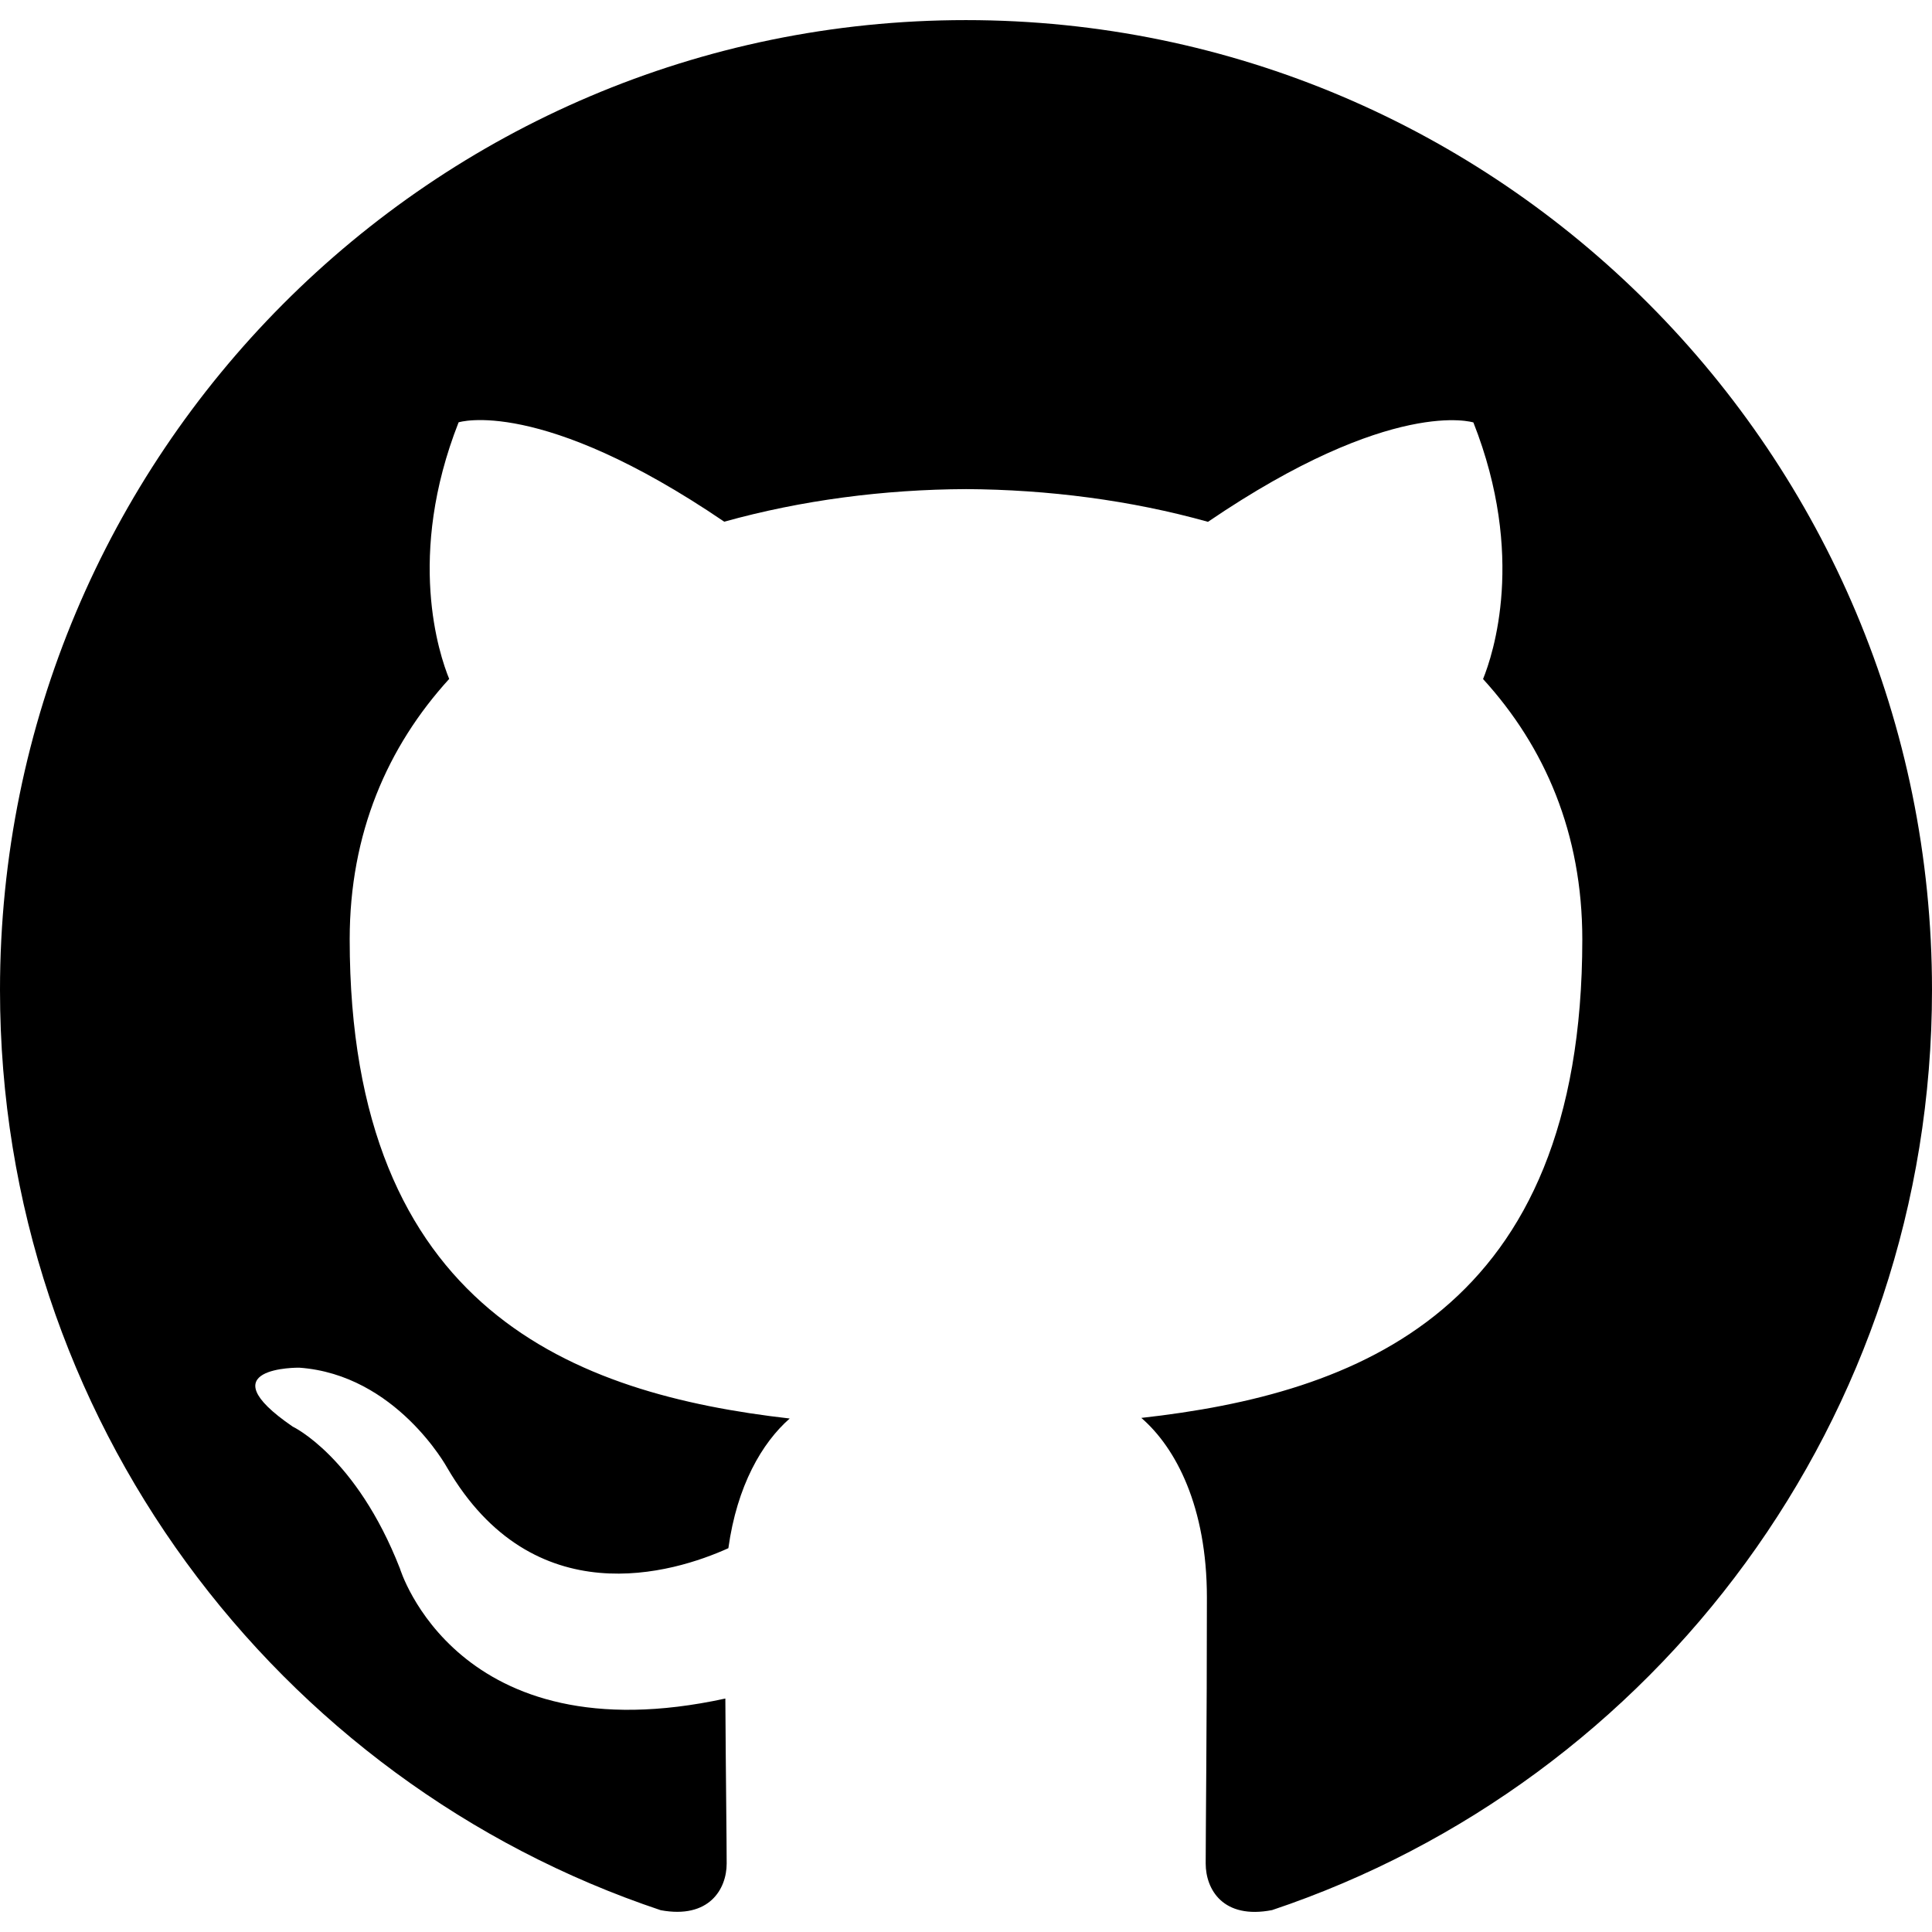
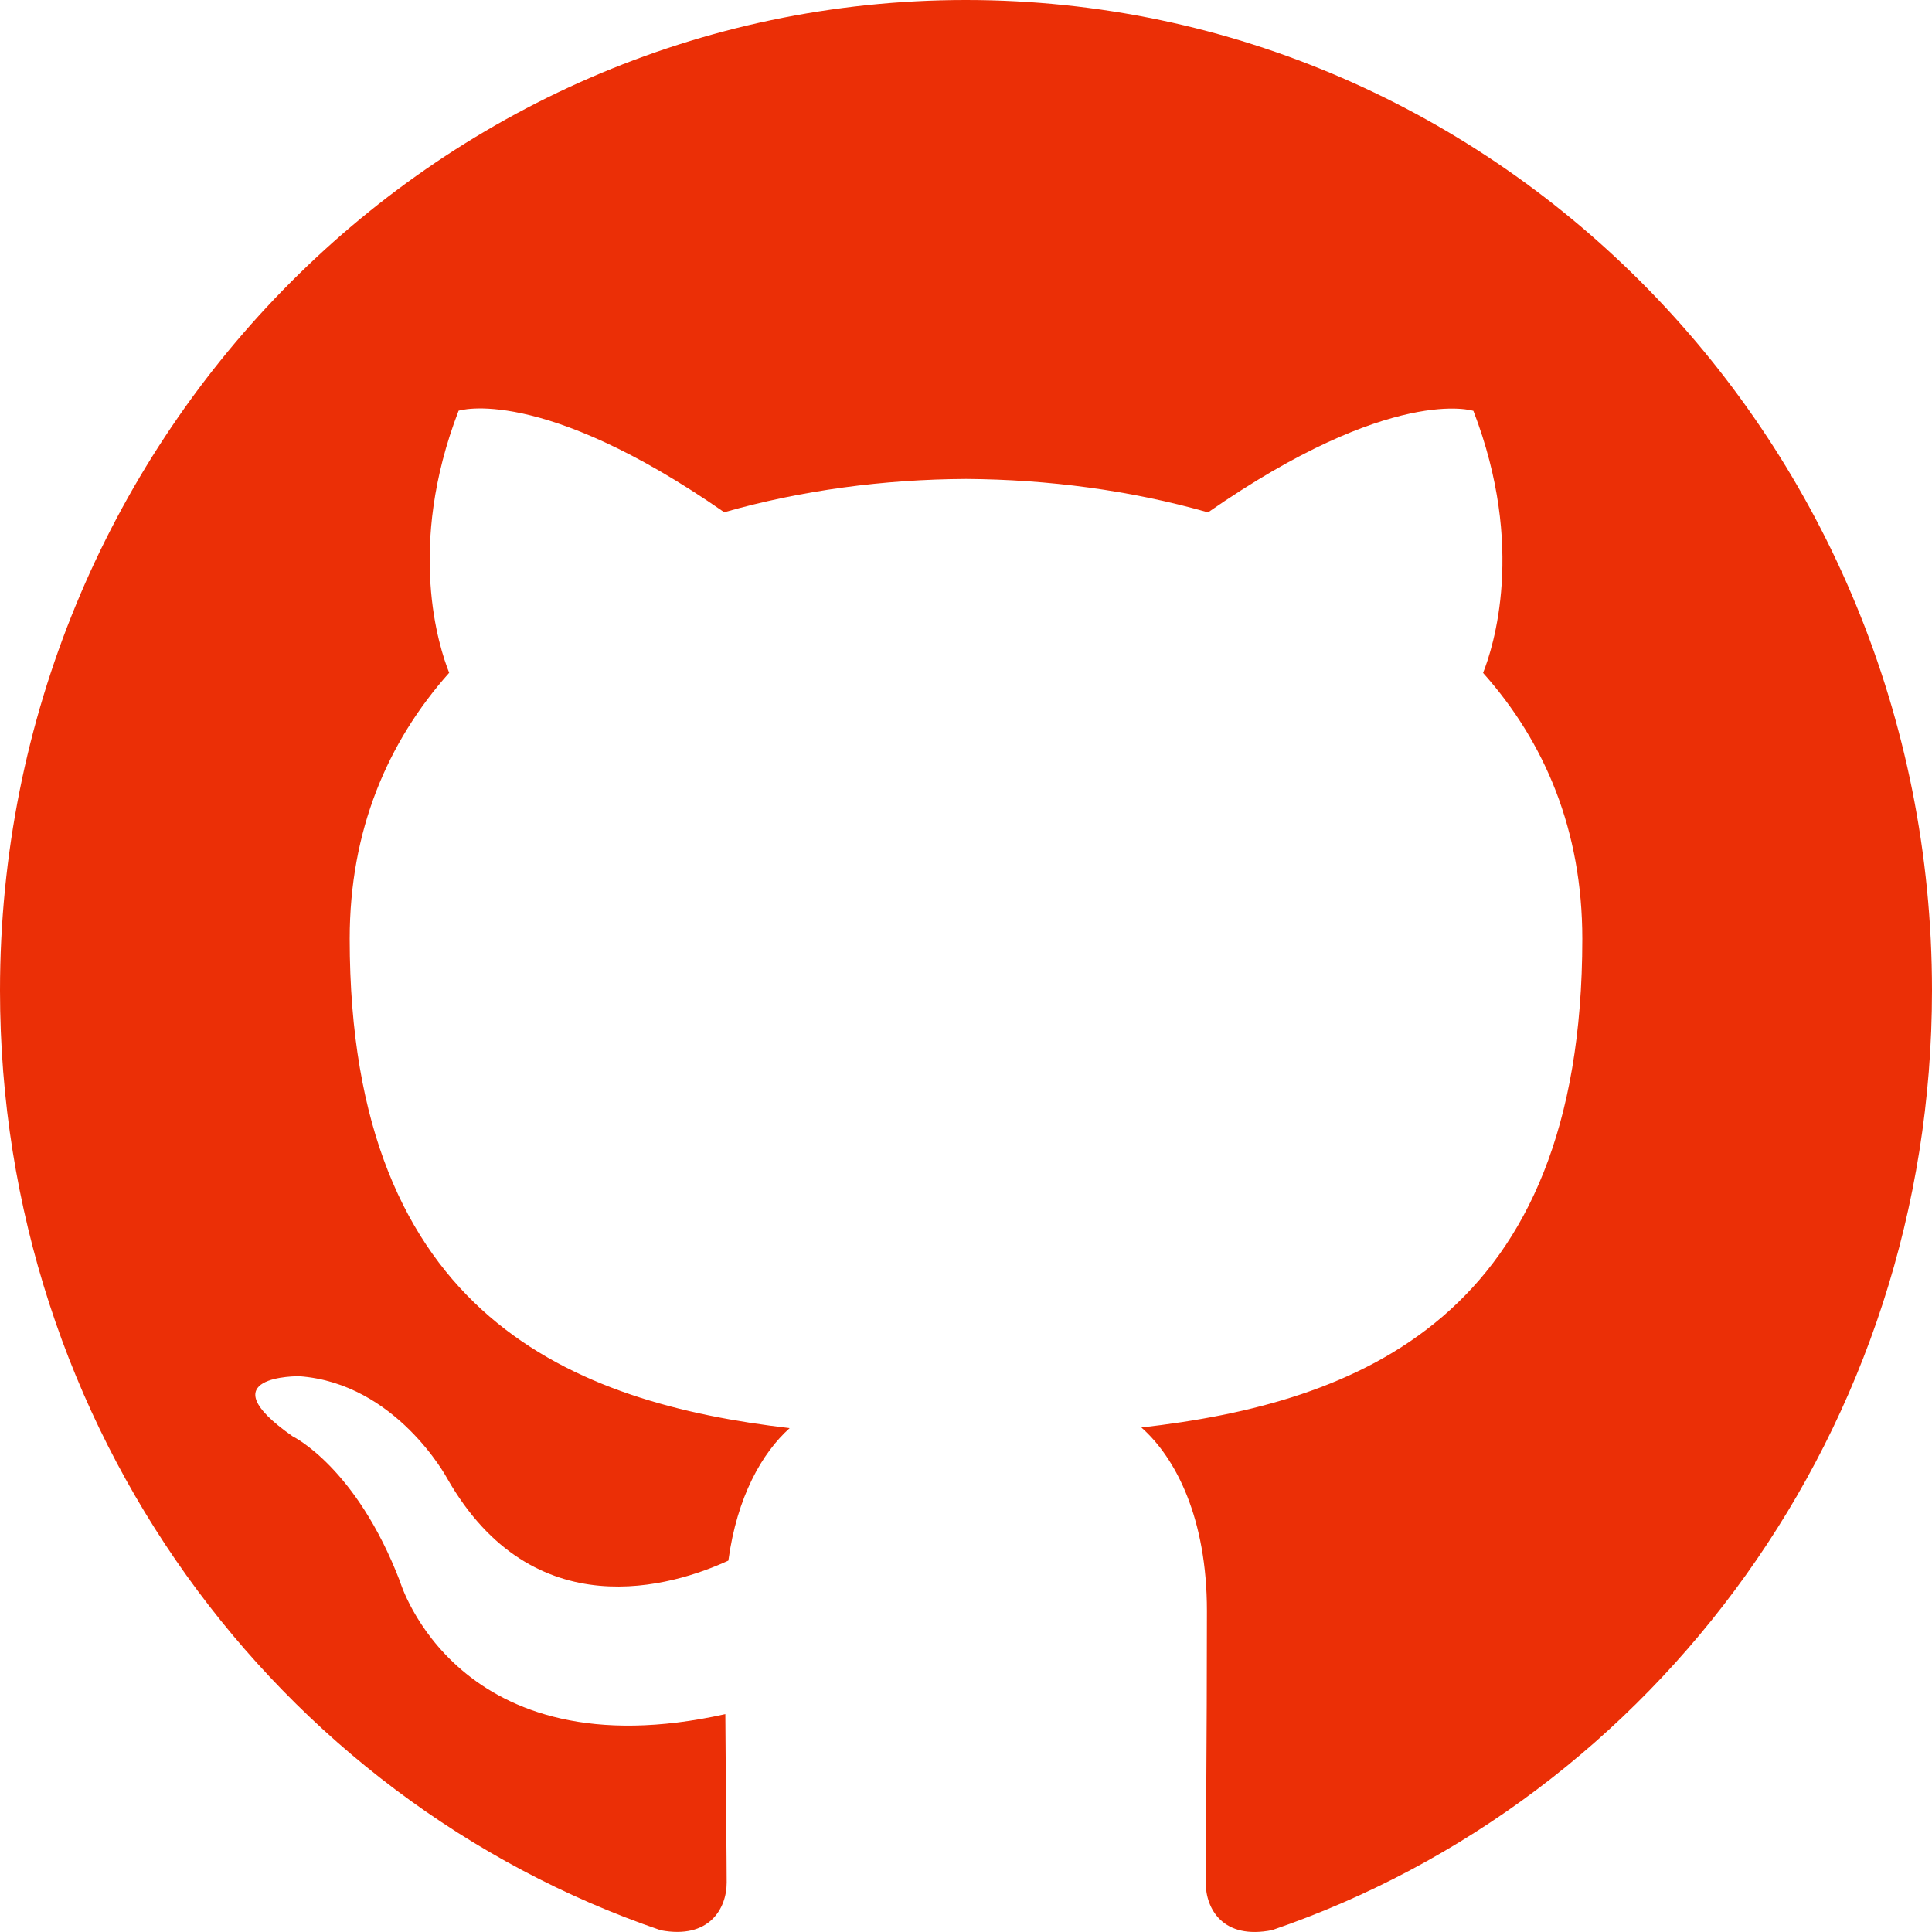
- <svg xmlns="http://www.w3.org/2000/svg" version="1.1" id="Capa_1" x="0px" y="0px" viewBox="0 0 512 512" style="enable-background:new 0 0 512 512;" xml:space="preserve">
-   <g>
-     <g>
-       <path d="M255.968,5.329C114.624,5.329,0,120.401,0,262.353c0,113.536,73.344,209.856,175.104,243.872    c12.8,2.368,17.472-5.568,17.472-12.384c0-6.112-0.224-22.272-0.352-43.712c-71.2,15.52-86.24-34.464-86.24-34.464    c-11.616-29.696-28.416-37.6-28.416-37.6c-23.264-15.936,1.728-15.616,1.728-15.616c25.696,1.824,39.2,26.496,39.2,26.496    c22.848,39.264,59.936,27.936,74.528,21.344c2.304-16.608,8.928-27.936,16.256-34.368    c-56.832-6.496-116.608-28.544-116.608-127.008c0-28.064,9.984-51.008,26.368-68.992c-2.656-6.496-11.424-32.64,2.496-68    c0,0,21.504-6.912,70.4,26.336c20.416-5.696,42.304-8.544,64.096-8.64c21.728,0.128,43.648,2.944,64.096,8.672    c48.864-33.248,70.336-26.336,70.336-26.336c13.952,35.392,5.184,61.504,2.56,68c16.416,17.984,26.304,40.928,26.304,68.992    c0,98.72-59.84,120.448-116.864,126.816c9.184,7.936,17.376,23.616,17.376,47.584c0,34.368-0.32,62.08-0.32,70.496    c0,6.88,4.608,14.88,17.6,12.352C438.72,472.145,512,375.857,512,262.353C512,120.401,397.376,5.329,255.968,5.329z" />
-     </g>
-   </g>
-   <g>
- </g>
-   <g>
- </g>
-   <g>
- </g>
-   <g>
- </g>
-   <g>
- </g>
-   <g>
- </g>
-   <g>
- </g>
-   <g>
- </g>
-   <g>
- </g>
-   <g>
- </g>
-   <g>
- </g>
-   <g>
- </g>
-   <g>
- </g>
-   <g>
- </g>
-   <g>
- </g>
+ <svg xmlns="http://www.w3.org/2000/svg" width="30" height="30" viewBox="0 0 30 30" fill="none">
+   <path d="M14.998 0C6.716 0 0 6.886 0 15.38C0 22.174 4.298 27.938 10.26 29.973C11.01 30.115 11.284 29.64 11.284 29.232C11.284 28.866 11.271 27.899 11.263 26.617C7.091 27.545 6.21 24.554 6.21 24.554C5.529 22.777 4.545 22.304 4.545 22.304C3.182 21.351 4.646 21.37 4.646 21.37C6.152 21.479 6.943 22.955 6.943 22.955C8.282 25.305 10.455 24.627 11.31 24.233C11.445 23.239 11.833 22.561 12.262 22.176C8.932 21.787 5.43 20.468 5.43 14.576C5.43 12.897 6.015 11.524 6.975 10.447C6.819 10.059 6.306 8.494 7.121 6.378C7.121 6.378 8.381 5.965 11.246 7.954C12.443 7.613 13.725 7.443 15.002 7.437C16.275 7.445 17.559 7.613 18.758 7.956C21.621 5.967 22.879 6.38 22.879 6.38C23.696 8.498 23.183 10.061 23.029 10.449C23.991 11.526 24.57 12.899 24.57 14.578C24.57 20.485 21.064 21.785 17.723 22.166C18.261 22.641 18.741 23.58 18.741 25.014C18.741 27.07 18.722 28.729 18.722 29.232C18.722 29.644 18.992 30.123 19.753 29.971C25.706 27.934 30 22.172 30 15.38C30 6.886 23.284 0 14.998 0Z" fill="#EB2F06" />
</svg>
